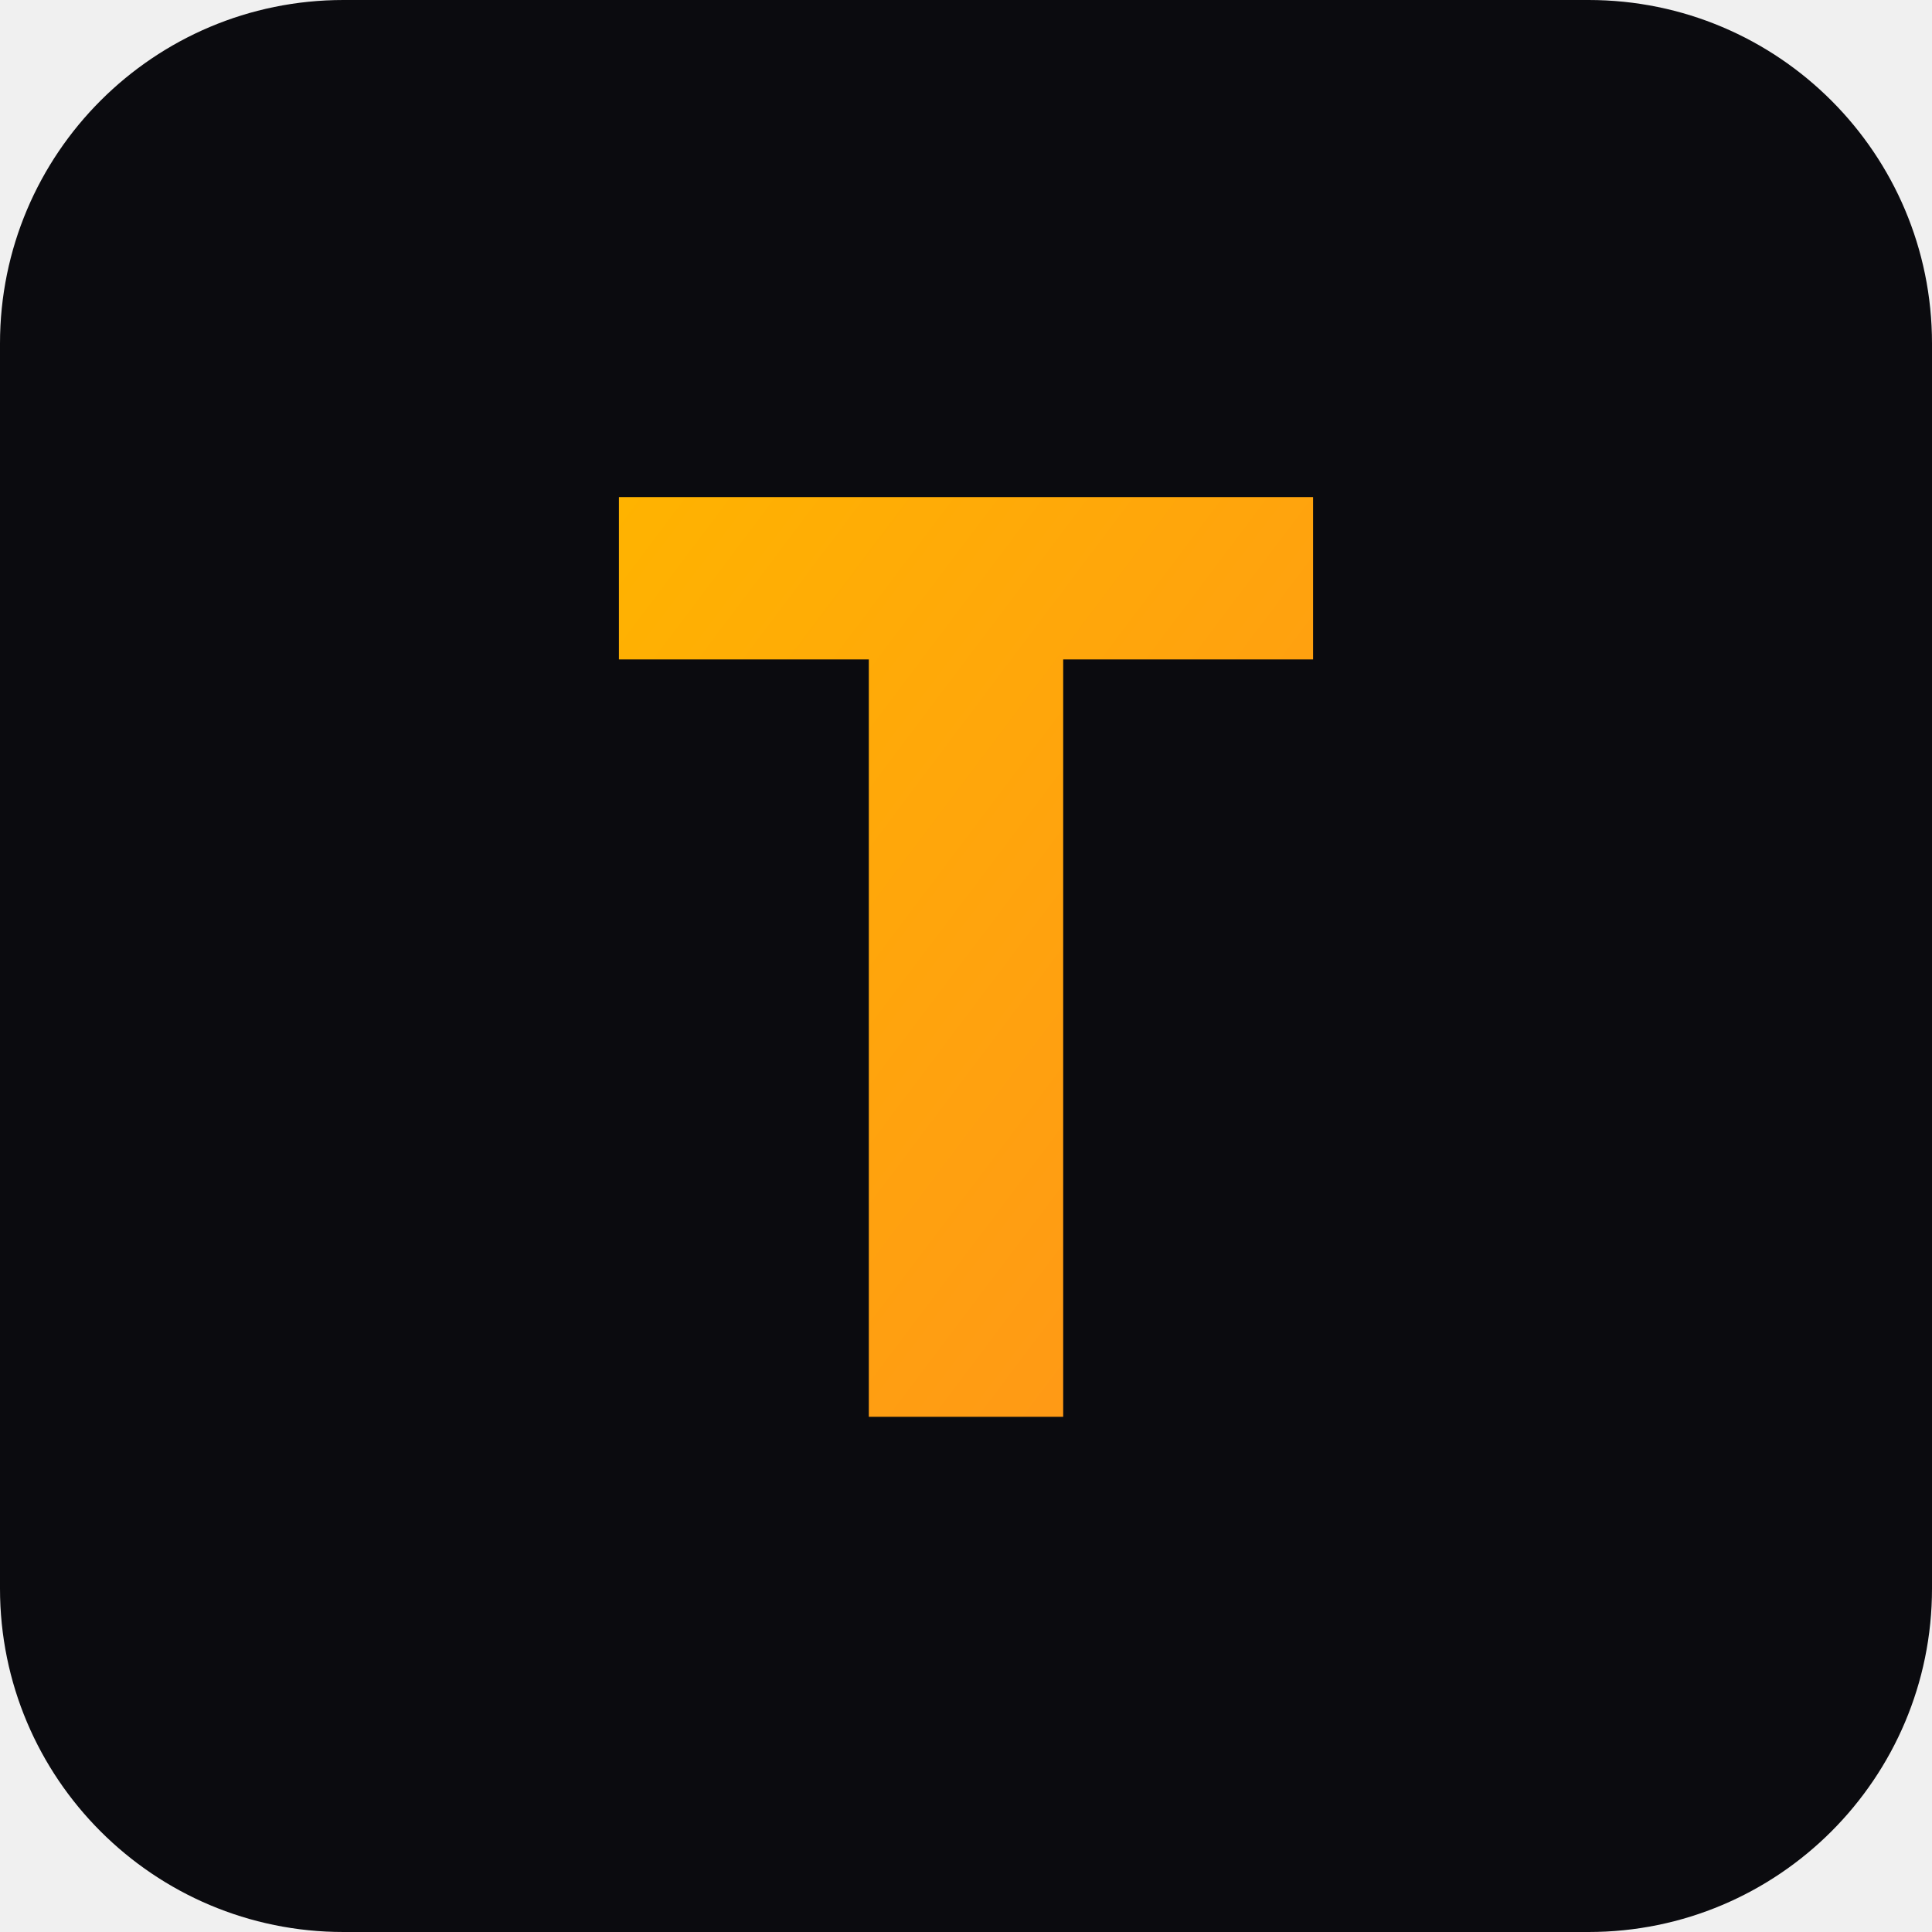
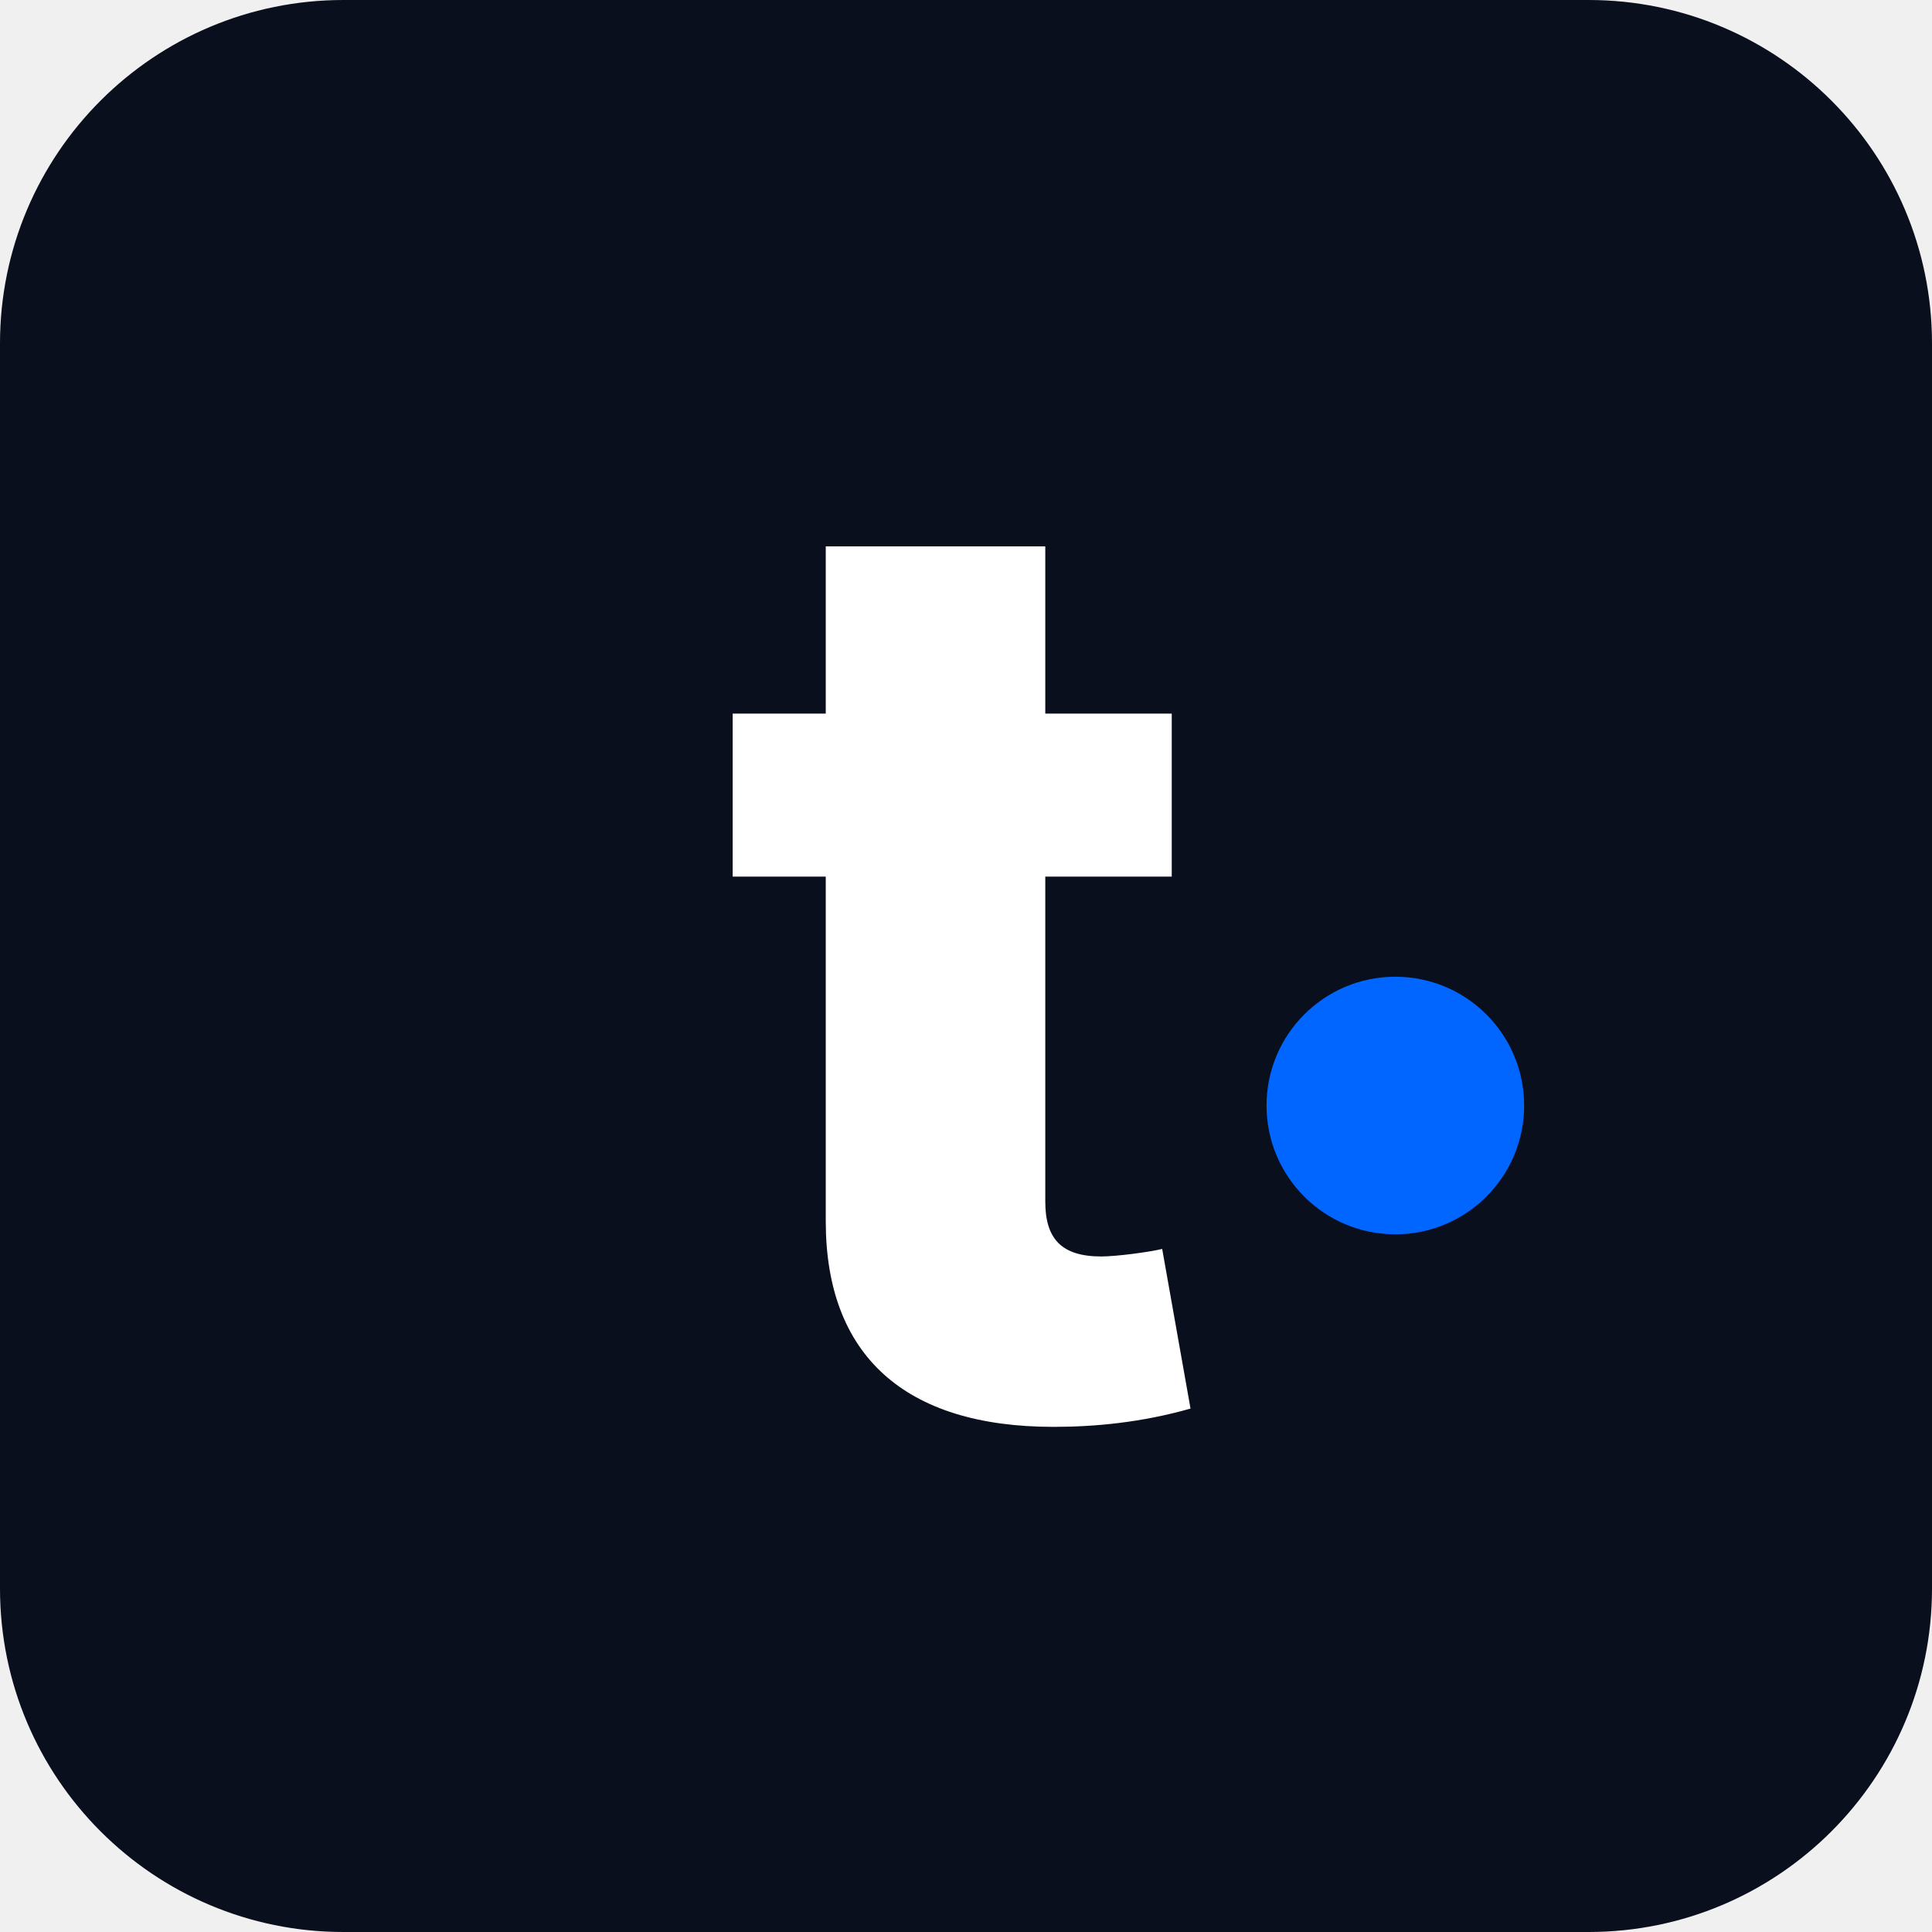
<svg xmlns="http://www.w3.org/2000/svg" width="180" height="180" viewBox="0 0 180 180">
-   <defs>
-     <linearGradient id="gold" x1="0%" y1="0%" x2="100%" y2="100%">
-       <stop offset="0%" stop-color="hsl(42,100%,50%)" />
-       <stop offset="100%" stop-color="hsl(32,100%,55%)" />
-     </linearGradient>
-   </defs>
-   <rect width="180" height="180" rx="32" fill="hsl(240,15%,5%)" />
-   <text x="90" y="132" text-anchor="middle" font-family="'Space Grotesk','Segoe UI',system-ui,sans-serif" font-weight="700" font-size="120" fill="url(#gold)">T</text>
+   <rect width="180" height="180" rx="32" fill="#0A0F1E" />
+   <text x="90" y="132" text-anchor="middle" font-family="Inter,'Segoe UI',system-ui,sans-serif" font-weight="800" font-size="120" fill="white">t</text>
+   <circle cx="130" cy="103" r="12" fill="#0066FF" />
</svg>
